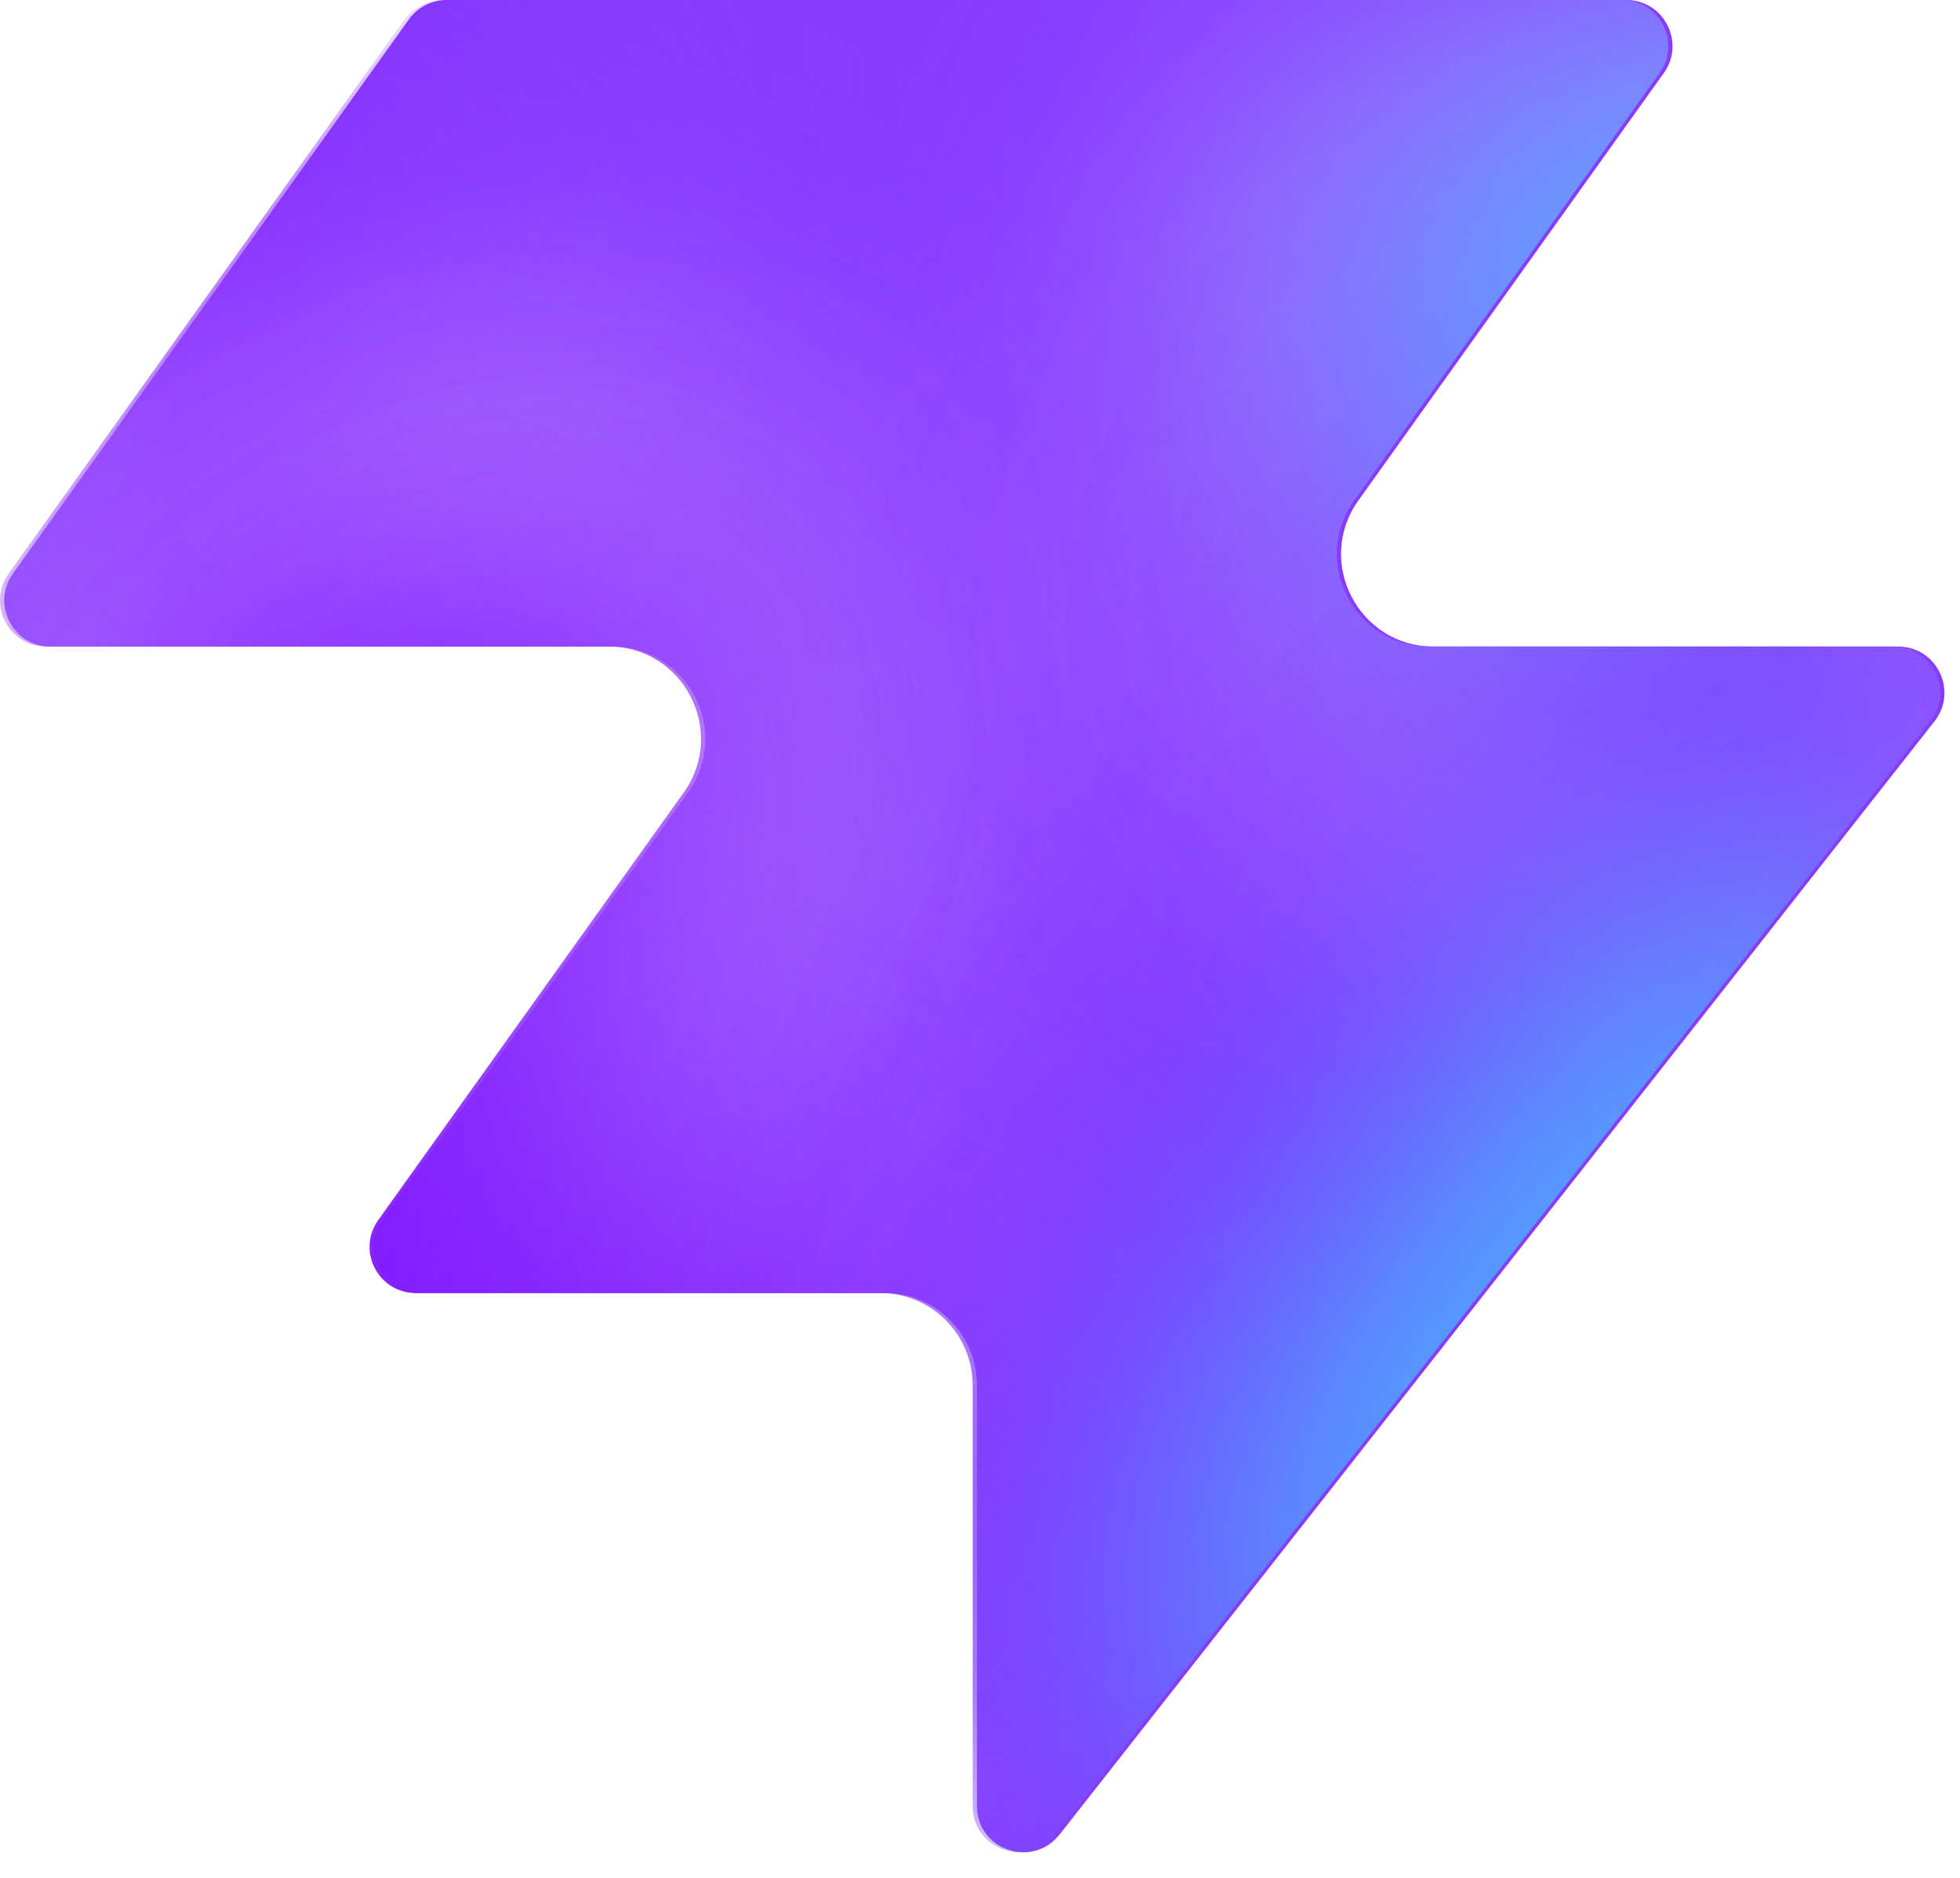
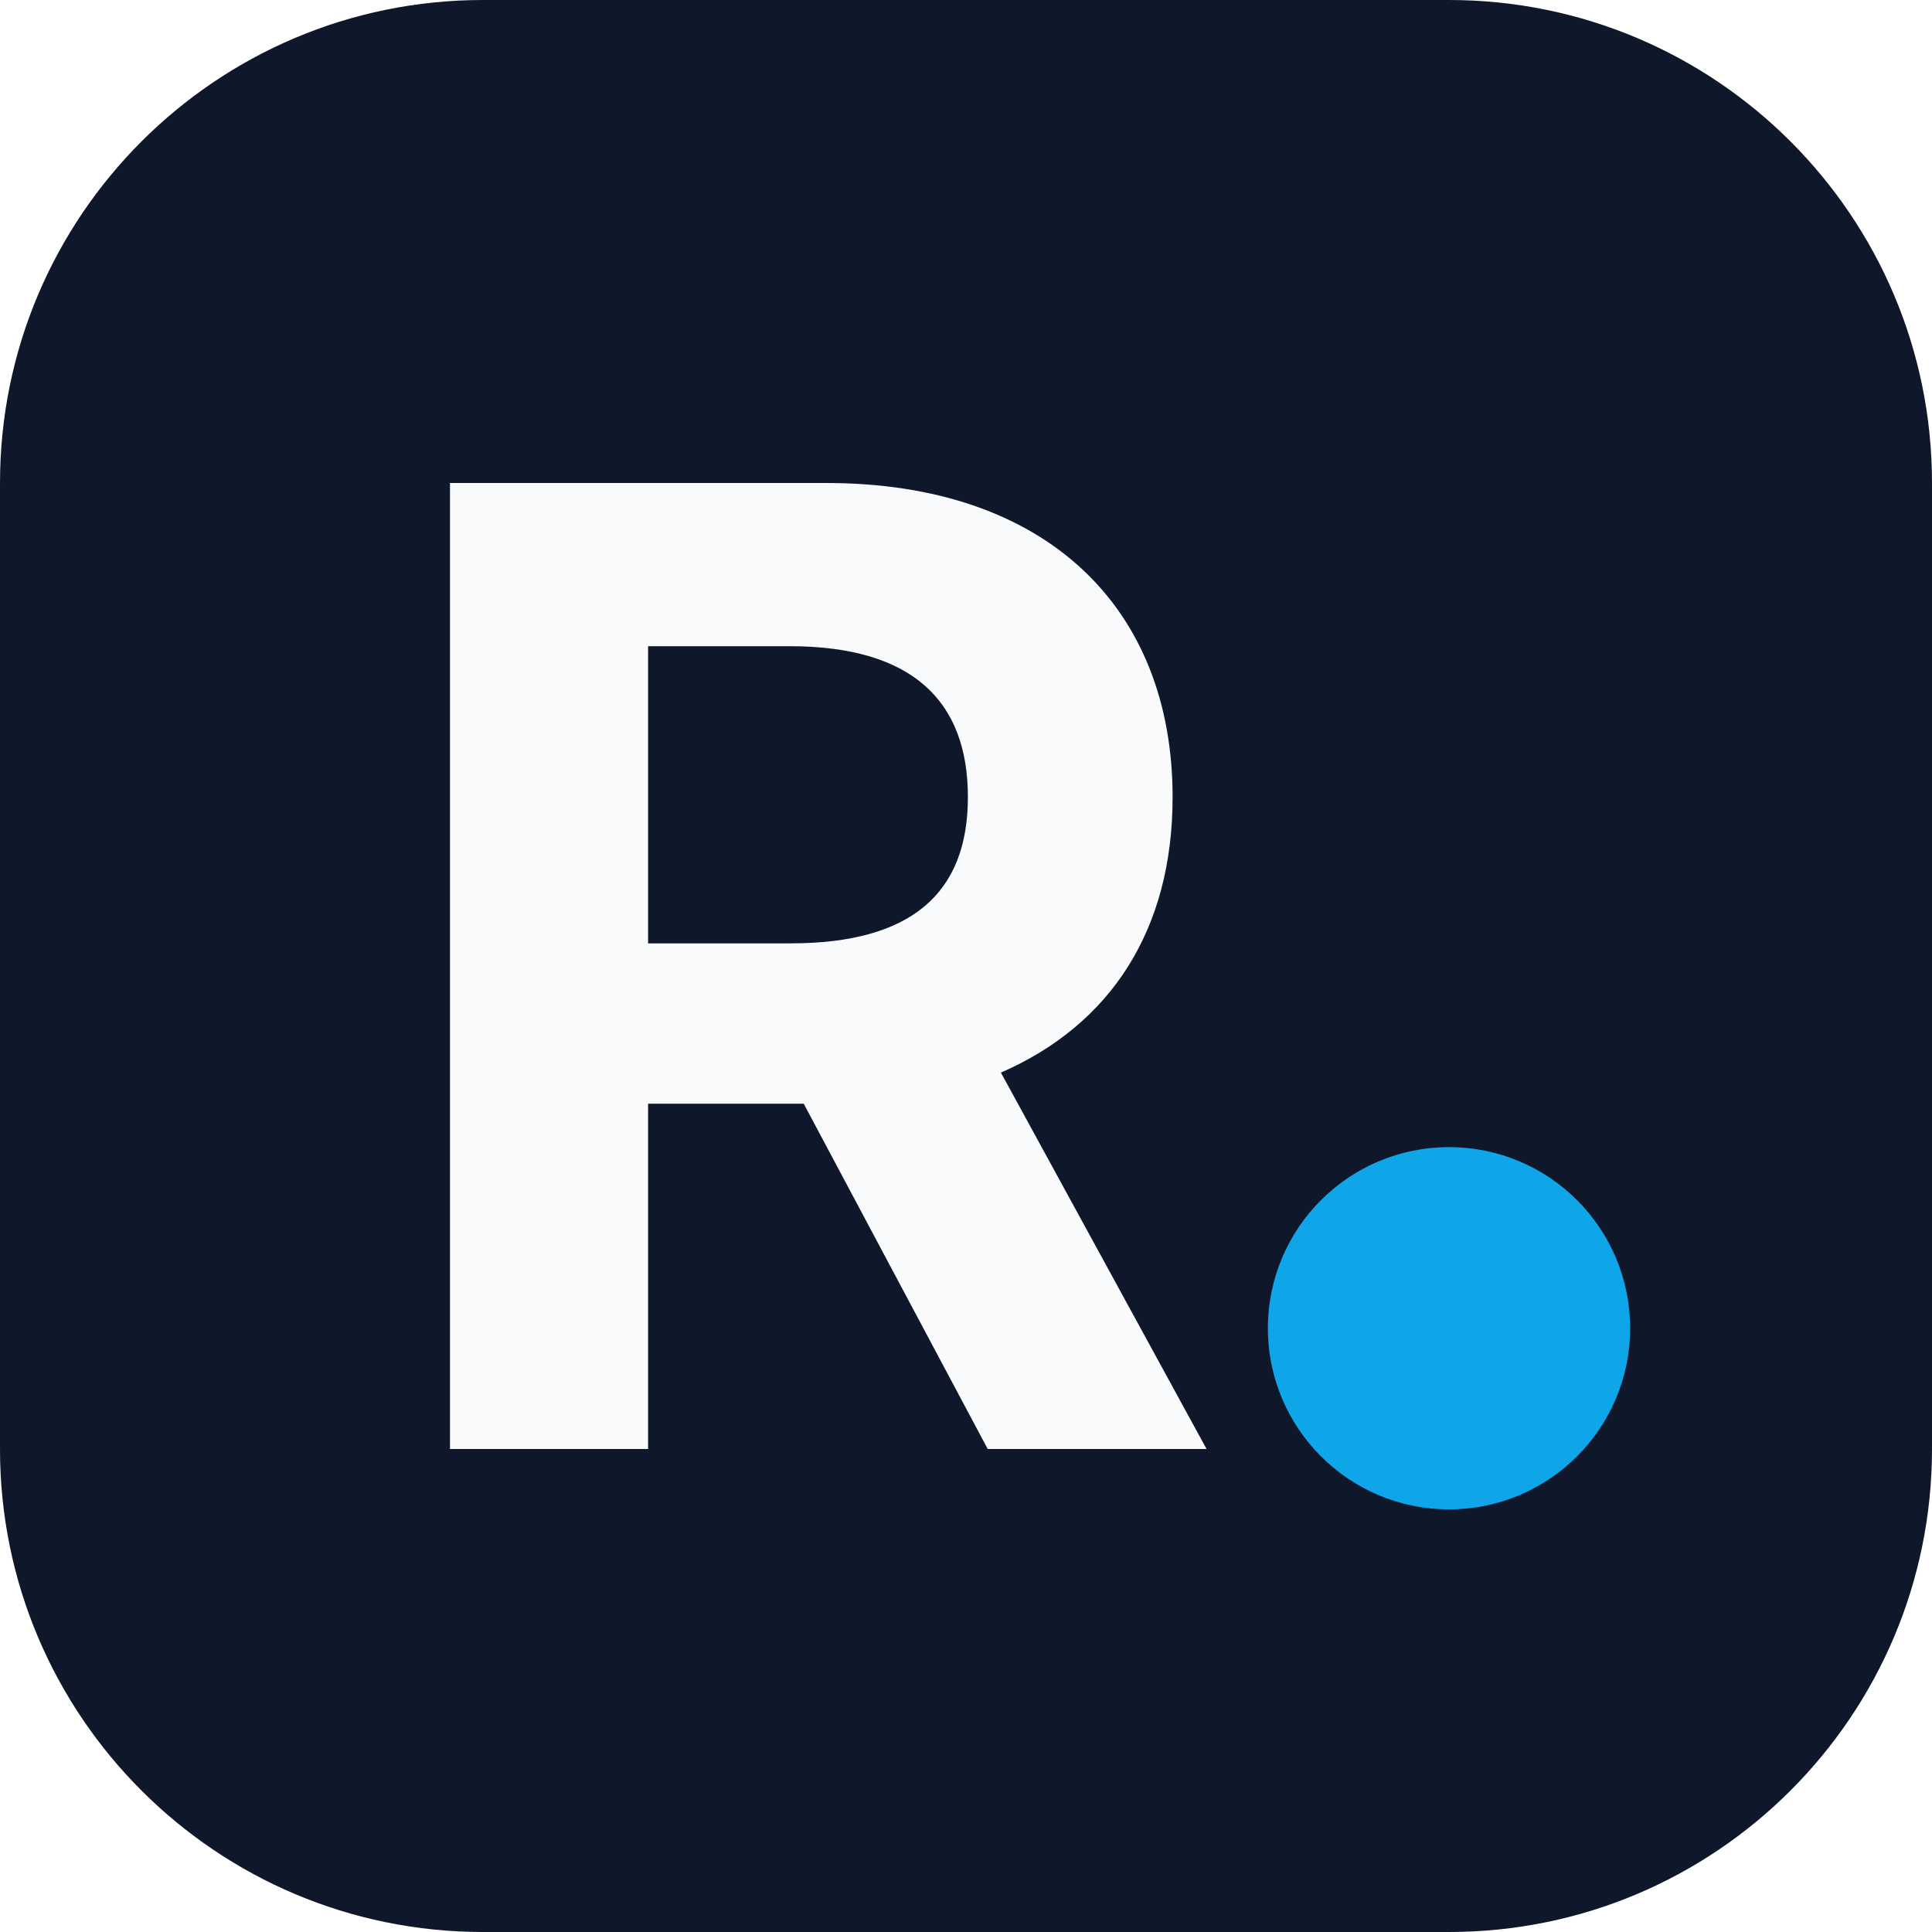
- <svg xmlns="http://www.w3.org/2000/svg" width="48" height="46" fill="none" viewBox="0 0 48 46">
-   <path fill="#863bff" d="M25.946 44.938c-.664.845-2.021.375-2.021-.698V33.937a2.26 2.26 0 0 0-2.262-2.262H10.287c-.92 0-1.456-1.04-.92-1.788l7.48-10.471c1.07-1.497 0-3.578-1.842-3.578H1.237c-.92 0-1.456-1.04-.92-1.788L10.013.474c.214-.297.556-.474.92-.474h28.894c.92 0 1.456 1.04.92 1.788l-7.48 10.471c-1.07 1.498 0 3.579 1.842 3.579h11.377c.943 0 1.473 1.088.89 1.83L25.947 44.94z" style="fill:#863bff;fill:color(display-p3 .525 .23 1);fill-opacity:1" />
-   <mask id="a" width="48" height="46" x="0" y="0" maskUnits="userSpaceOnUse" style="mask-type:alpha">
-     <path fill="#000" d="M25.842 44.938c-.664.844-2.021.375-2.021-.698V33.937a2.26 2.26 0 0 0-2.262-2.262H10.183c-.92 0-1.456-1.04-.92-1.788l7.48-10.471c1.07-1.498 0-3.579-1.842-3.579H1.133c-.92 0-1.456-1.04-.92-1.787L9.91.473c.214-.297.556-.474.92-.474h28.894c.92 0 1.456 1.04.92 1.788l-7.48 10.471c-1.07 1.498 0 3.578 1.842 3.578h11.377c.943 0 1.473 1.088.89 1.832L25.843 44.94z" style="fill:#000;fill-opacity:1" />
-   </mask>
-   <g mask="url(#a)">
-     <g filter="url(#b)">
-       <ellipse cx="5.508" cy="14.704" fill="#ede6ff" rx="5.508" ry="14.704" style="fill:#ede6ff;fill:color(display-p3 .927 .903 1);fill-opacity:1" transform="matrix(.00324 1 1 -.00324 -4.47 31.516)" />
-     </g>
-     <g filter="url(#c)">
-       <ellipse cx="10.399" cy="29.851" fill="#ede6ff" rx="10.399" ry="29.851" style="fill:#ede6ff;fill:color(display-p3 .927 .903 1);fill-opacity:1" transform="matrix(.00324 1 1 -.00324 -39.328 7.883)" />
-     </g>
-     <g filter="url(#d)">
-       <ellipse cx="5.508" cy="30.487" fill="#7e14ff" rx="5.508" ry="30.487" style="fill:#7e14ff;fill:color(display-p3 .492 .077 1);fill-opacity:1" transform="rotate(89.814 -25.913 -14.639)scale(1 -1)" />
-     </g>
-     <g filter="url(#e)">
-       <ellipse cx="5.508" cy="30.599" fill="#7e14ff" rx="5.508" ry="30.599" style="fill:#7e14ff;fill:color(display-p3 .492 .077 1);fill-opacity:1" transform="rotate(89.814 -32.644 -3.334)scale(1 -1)" />
-     </g>
-     <g filter="url(#f)">
-       <ellipse cx="5.508" cy="30.599" fill="#7e14ff" rx="5.508" ry="30.599" style="fill:#7e14ff;fill:color(display-p3 .492 .077 1);fill-opacity:1" transform="matrix(.00324 1 1 -.00324 -34.34 30.47)" />
-     </g>
-     <g filter="url(#g)">
-       <ellipse cx="14.072" cy="22.078" fill="#ede6ff" rx="14.072" ry="22.078" style="fill:#ede6ff;fill:color(display-p3 .927 .903 1);fill-opacity:1" transform="rotate(93.35 24.506 48.493)scale(-1 1)" />
-     </g>
-     <g filter="url(#h)">
-       <ellipse cx="3.47" cy="21.501" fill="#7e14ff" rx="3.47" ry="21.501" style="fill:#7e14ff;fill:color(display-p3 .492 .077 1);fill-opacity:1" transform="rotate(89.009 28.708 47.59)scale(-1 1)" />
-     </g>
-     <g filter="url(#i)">
-       <ellipse cx="3.47" cy="21.501" fill="#7e14ff" rx="3.47" ry="21.501" style="fill:#7e14ff;fill:color(display-p3 .492 .077 1);fill-opacity:1" transform="rotate(89.009 28.708 47.59)scale(-1 1)" />
-     </g>
-     <g filter="url(#j)">
-       <ellipse cx=".387" cy="8.972" fill="#7e14ff" rx="4.407" ry="29.108" style="fill:#7e14ff;fill:color(display-p3 .492 .077 1);fill-opacity:1" transform="rotate(39.51 .387 8.972)" />
-     </g>
-     <g filter="url(#k)">
-       <ellipse cx="47.523" cy="-6.092" fill="#7e14ff" rx="4.407" ry="29.108" style="fill:#7e14ff;fill:color(display-p3 .492 .077 1);fill-opacity:1" transform="rotate(37.892 47.523 -6.092)" />
-     </g>
-     <g filter="url(#l)">
-       <ellipse cx="41.412" cy="6.333" fill="#47bfff" rx="5.971" ry="9.665" style="fill:#47bfff;fill:color(display-p3 .28 .748 1);fill-opacity:1" transform="rotate(37.892 41.412 6.333)" />
-     </g>
-     <g filter="url(#m)">
-       <ellipse cx="-1.879" cy="38.332" fill="#7e14ff" rx="4.407" ry="29.108" style="fill:#7e14ff;fill:color(display-p3 .492 .077 1);fill-opacity:1" transform="rotate(37.892 -1.88 38.332)" />
-     </g>
-     <g filter="url(#n)">
-       <ellipse cx="-1.879" cy="38.332" fill="#7e14ff" rx="4.407" ry="29.108" style="fill:#7e14ff;fill:color(display-p3 .492 .077 1);fill-opacity:1" transform="rotate(37.892 -1.88 38.332)" />
-     </g>
-     <g filter="url(#o)">
-       <ellipse cx="35.651" cy="29.907" fill="#7e14ff" rx="4.407" ry="29.108" style="fill:#7e14ff;fill:color(display-p3 .492 .077 1);fill-opacity:1" transform="rotate(37.892 35.651 29.907)" />
-     </g>
-     <g filter="url(#p)">
-       <ellipse cx="38.418" cy="32.4" fill="#47bfff" rx="5.971" ry="15.297" style="fill:#47bfff;fill:color(display-p3 .28 .748 1);fill-opacity:1" transform="rotate(37.892 38.418 32.4)" />
-     </g>
-   </g>
-   <defs>
-     <filter id="b" width="60.045" height="41.654" x="-19.77" y="16.149" color-interpolation-filters="sRGB" filterUnits="userSpaceOnUse">
-       <feFlood flood-opacity="0" result="BackgroundImageFix" />
-       <feBlend in="SourceGraphic" in2="BackgroundImageFix" result="shape" />
-       <feGaussianBlur result="effect1_foregroundBlur_2002_17158" stdDeviation="7.659" />
-     </filter>
-     <filter id="c" width="90.34" height="51.437" x="-54.613" y="-7.533" color-interpolation-filters="sRGB" filterUnits="userSpaceOnUse">
-       <feFlood flood-opacity="0" result="BackgroundImageFix" />
-       <feBlend in="SourceGraphic" in2="BackgroundImageFix" result="shape" />
-       <feGaussianBlur result="effect1_foregroundBlur_2002_17158" stdDeviation="7.659" />
-     </filter>
-     <filter id="d" width="79.355" height="29.4" x="-49.64" y="2.03" color-interpolation-filters="sRGB" filterUnits="userSpaceOnUse">
-       <feFlood flood-opacity="0" result="BackgroundImageFix" />
-       <feBlend in="SourceGraphic" in2="BackgroundImageFix" result="shape" />
-       <feGaussianBlur result="effect1_foregroundBlur_2002_17158" stdDeviation="4.596" />
-     </filter>
-     <filter id="e" width="79.579" height="29.4" x="-45.045" y="20.029" color-interpolation-filters="sRGB" filterUnits="userSpaceOnUse">
-       <feFlood flood-opacity="0" result="BackgroundImageFix" />
-       <feBlend in="SourceGraphic" in2="BackgroundImageFix" result="shape" />
-       <feGaussianBlur result="effect1_foregroundBlur_2002_17158" stdDeviation="4.596" />
-     </filter>
-     <filter id="f" width="79.579" height="29.4" x="-43.513" y="21.178" color-interpolation-filters="sRGB" filterUnits="userSpaceOnUse">
-       <feFlood flood-opacity="0" result="BackgroundImageFix" />
-       <feBlend in="SourceGraphic" in2="BackgroundImageFix" result="shape" />
-       <feGaussianBlur result="effect1_foregroundBlur_2002_17158" stdDeviation="4.596" />
-     </filter>
-     <filter id="g" width="74.749" height="58.852" x="15.756" y="-17.901" color-interpolation-filters="sRGB" filterUnits="userSpaceOnUse">
-       <feFlood flood-opacity="0" result="BackgroundImageFix" />
-       <feBlend in="SourceGraphic" in2="BackgroundImageFix" result="shape" />
-       <feGaussianBlur result="effect1_foregroundBlur_2002_17158" stdDeviation="7.659" />
-     </filter>
-     <filter id="h" width="61.377" height="25.362" x="23.548" y="2.284" color-interpolation-filters="sRGB" filterUnits="userSpaceOnUse">
-       <feFlood flood-opacity="0" result="BackgroundImageFix" />
-       <feBlend in="SourceGraphic" in2="BackgroundImageFix" result="shape" />
-       <feGaussianBlur result="effect1_foregroundBlur_2002_17158" stdDeviation="4.596" />
-     </filter>
-     <filter id="i" width="61.377" height="25.362" x="23.548" y="2.284" color-interpolation-filters="sRGB" filterUnits="userSpaceOnUse">
-       <feFlood flood-opacity="0" result="BackgroundImageFix" />
-       <feBlend in="SourceGraphic" in2="BackgroundImageFix" result="shape" />
-       <feGaussianBlur result="effect1_foregroundBlur_2002_17158" stdDeviation="4.596" />
-     </filter>
-     <filter id="j" width="56.045" height="63.649" x="-27.636" y="-22.853" color-interpolation-filters="sRGB" filterUnits="userSpaceOnUse">
-       <feFlood flood-opacity="0" result="BackgroundImageFix" />
-       <feBlend in="SourceGraphic" in2="BackgroundImageFix" result="shape" />
-       <feGaussianBlur result="effect1_foregroundBlur_2002_17158" stdDeviation="4.596" />
-     </filter>
-     <filter id="k" width="54.814" height="64.646" x="20.116" y="-38.415" color-interpolation-filters="sRGB" filterUnits="userSpaceOnUse">
-       <feFlood flood-opacity="0" result="BackgroundImageFix" />
-       <feBlend in="SourceGraphic" in2="BackgroundImageFix" result="shape" />
-       <feGaussianBlur result="effect1_foregroundBlur_2002_17158" stdDeviation="4.596" />
-     </filter>
-     <filter id="l" width="33.541" height="35.313" x="24.641" y="-11.323" color-interpolation-filters="sRGB" filterUnits="userSpaceOnUse">
-       <feFlood flood-opacity="0" result="BackgroundImageFix" />
-       <feBlend in="SourceGraphic" in2="BackgroundImageFix" result="shape" />
-       <feGaussianBlur result="effect1_foregroundBlur_2002_17158" stdDeviation="4.596" />
-     </filter>
-     <filter id="m" width="54.814" height="64.646" x="-29.286" y="6.009" color-interpolation-filters="sRGB" filterUnits="userSpaceOnUse">
-       <feFlood flood-opacity="0" result="BackgroundImageFix" />
-       <feBlend in="SourceGraphic" in2="BackgroundImageFix" result="shape" />
-       <feGaussianBlur result="effect1_foregroundBlur_2002_17158" stdDeviation="4.596" />
-     </filter>
-     <filter id="n" width="54.814" height="64.646" x="-29.286" y="6.009" color-interpolation-filters="sRGB" filterUnits="userSpaceOnUse">
-       <feFlood flood-opacity="0" result="BackgroundImageFix" />
-       <feBlend in="SourceGraphic" in2="BackgroundImageFix" result="shape" />
-       <feGaussianBlur result="effect1_foregroundBlur_2002_17158" stdDeviation="4.596" />
-     </filter>
-     <filter id="o" width="54.814" height="64.646" x="8.244" y="-2.416" color-interpolation-filters="sRGB" filterUnits="userSpaceOnUse">
-       <feFlood flood-opacity="0" result="BackgroundImageFix" />
-       <feBlend in="SourceGraphic" in2="BackgroundImageFix" result="shape" />
-       <feGaussianBlur result="effect1_foregroundBlur_2002_17158" stdDeviation="4.596" />
-     </filter>
-     <filter id="p" width="39.409" height="43.623" x="18.713" y="10.588" color-interpolation-filters="sRGB" filterUnits="userSpaceOnUse">
-       <feFlood flood-opacity="0" result="BackgroundImageFix" />
-       <feBlend in="SourceGraphic" in2="BackgroundImageFix" result="shape" />
-       <feGaussianBlur result="effect1_foregroundBlur_2002_17158" stdDeviation="4.596" />
-     </filter>
-   </defs>
+ <svg xmlns="http://www.w3.org/2000/svg" width="32" height="32" viewBox="0 0 32 32">
+   <rect width="32" height="32" rx="8" fill="#0f172a" />
+   <text x="6" y="24" font-family="system-ui, -apple-system, sans-serif" font-size="22" font-weight="700" fill="#f8fafc">R</text>
+   <circle cx="24" cy="22" r="3" fill="#0ea5e9" />
</svg>
